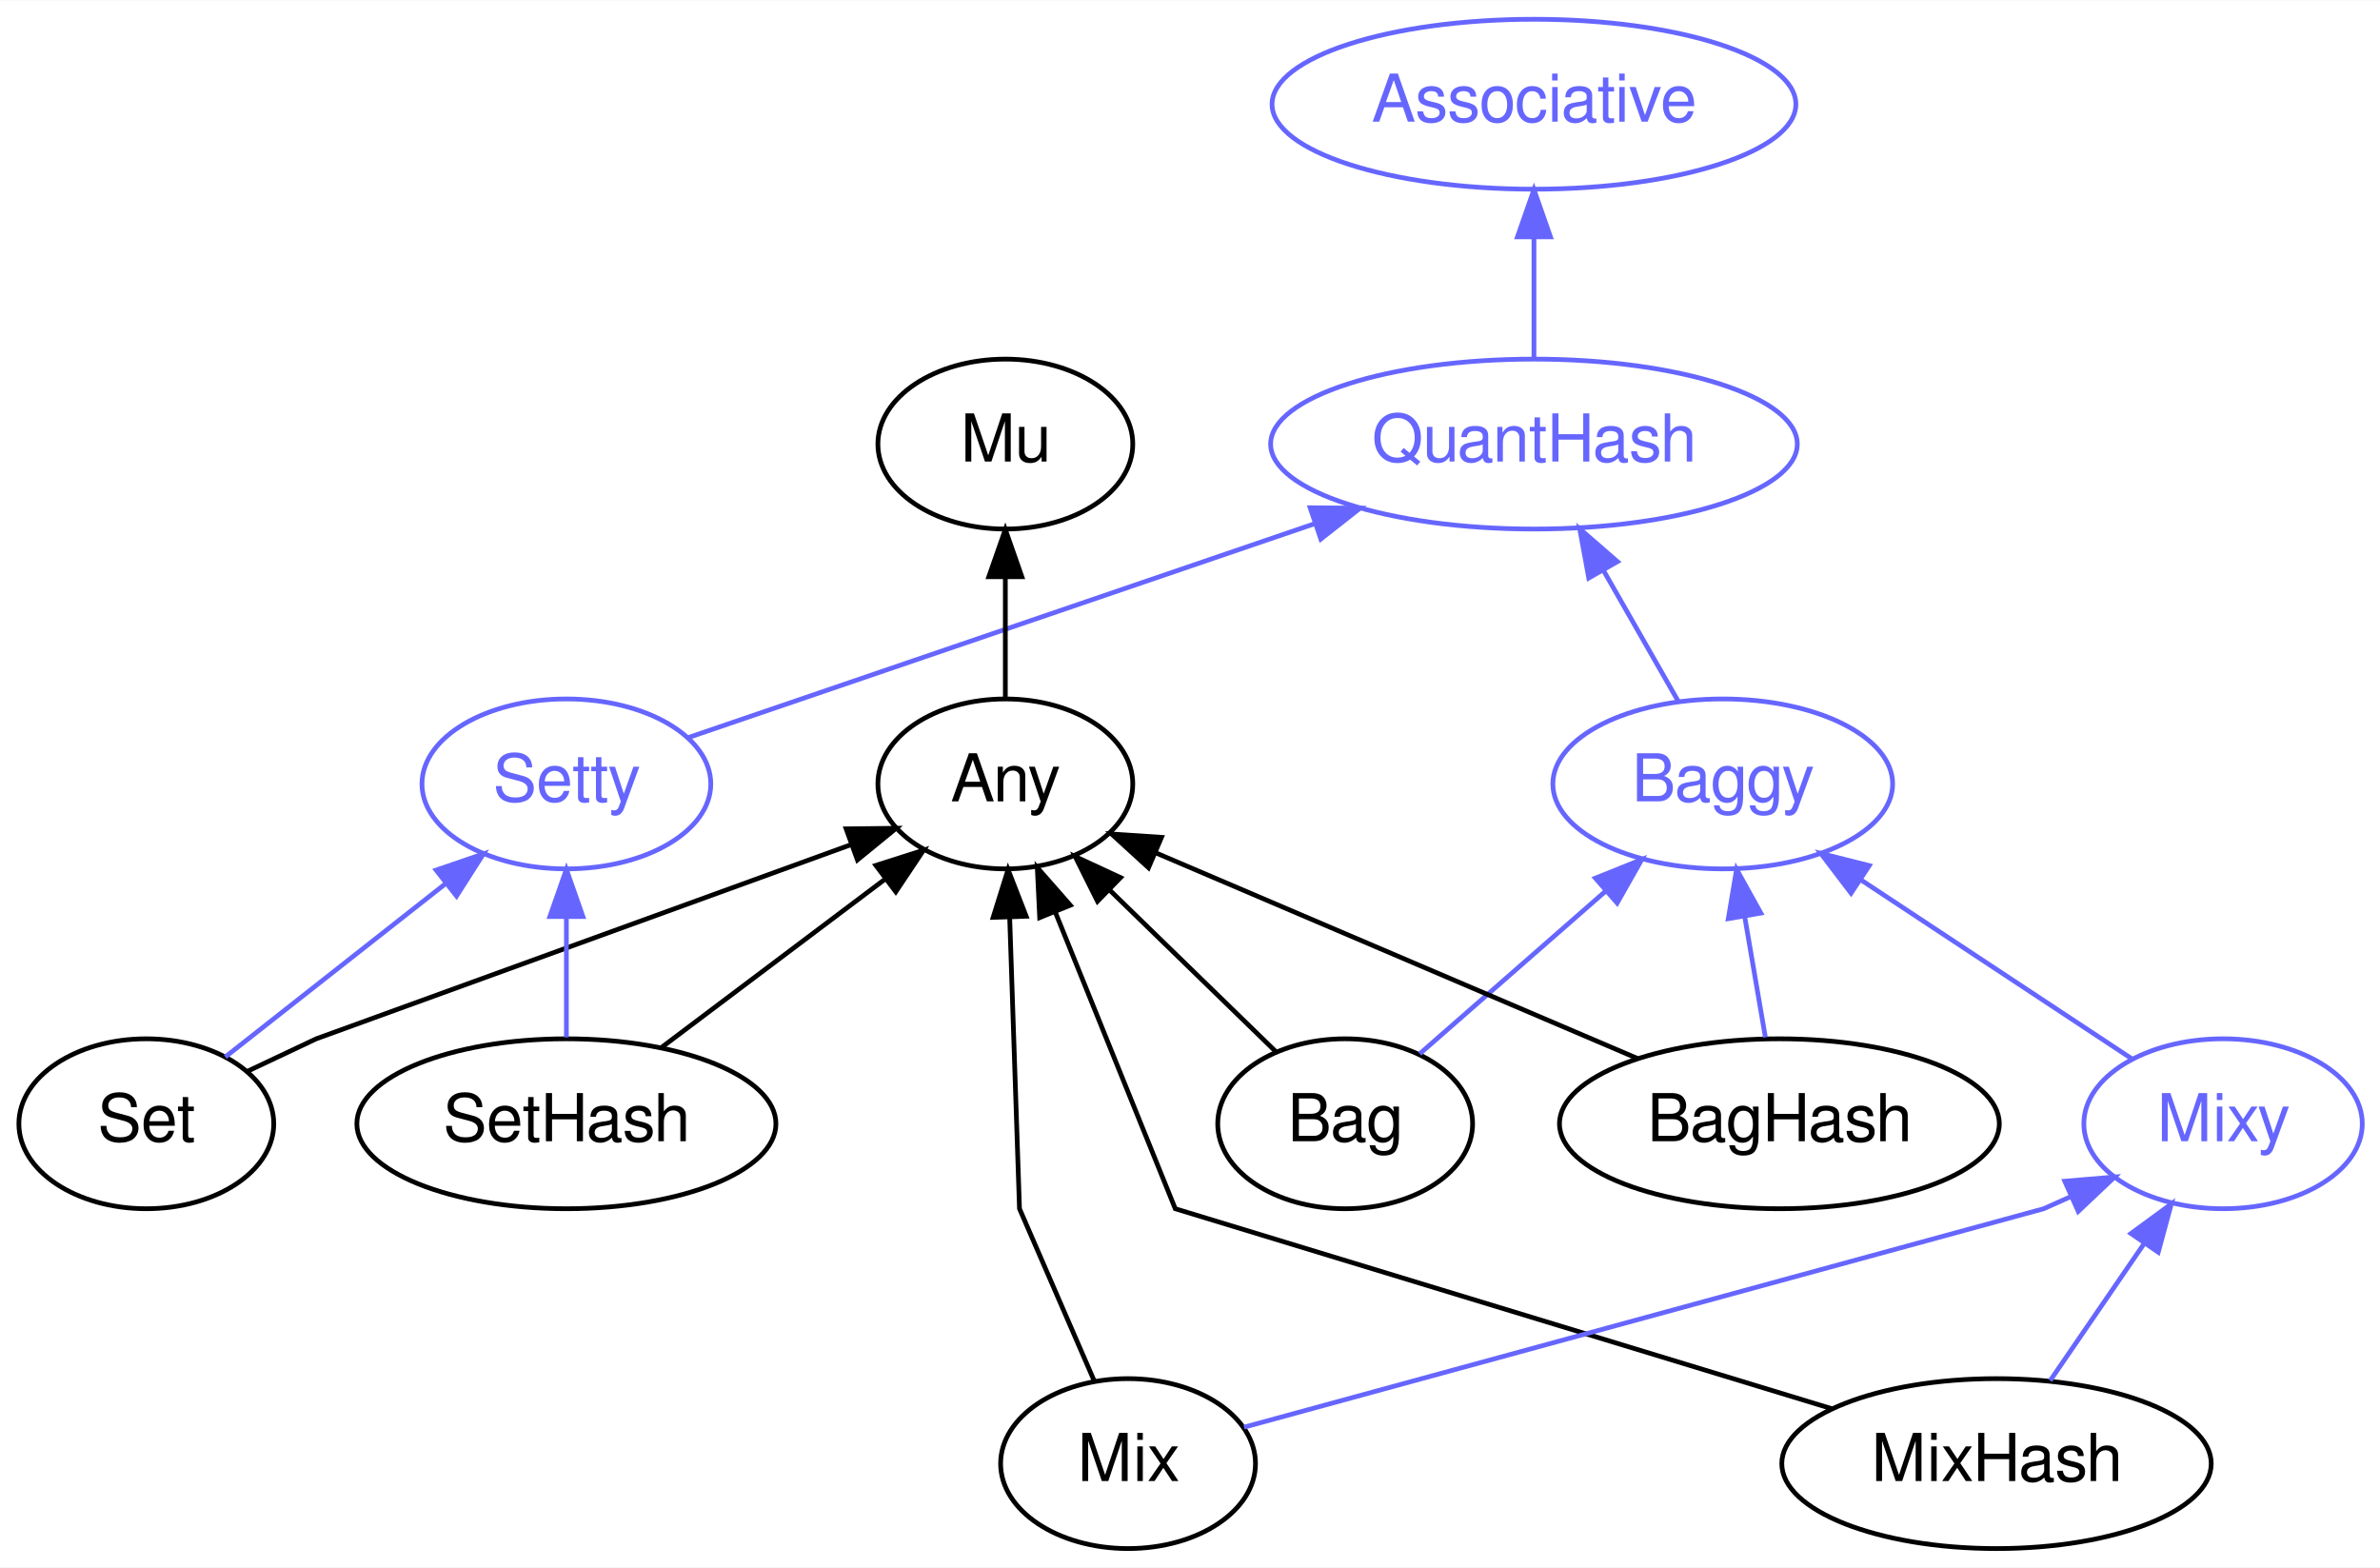
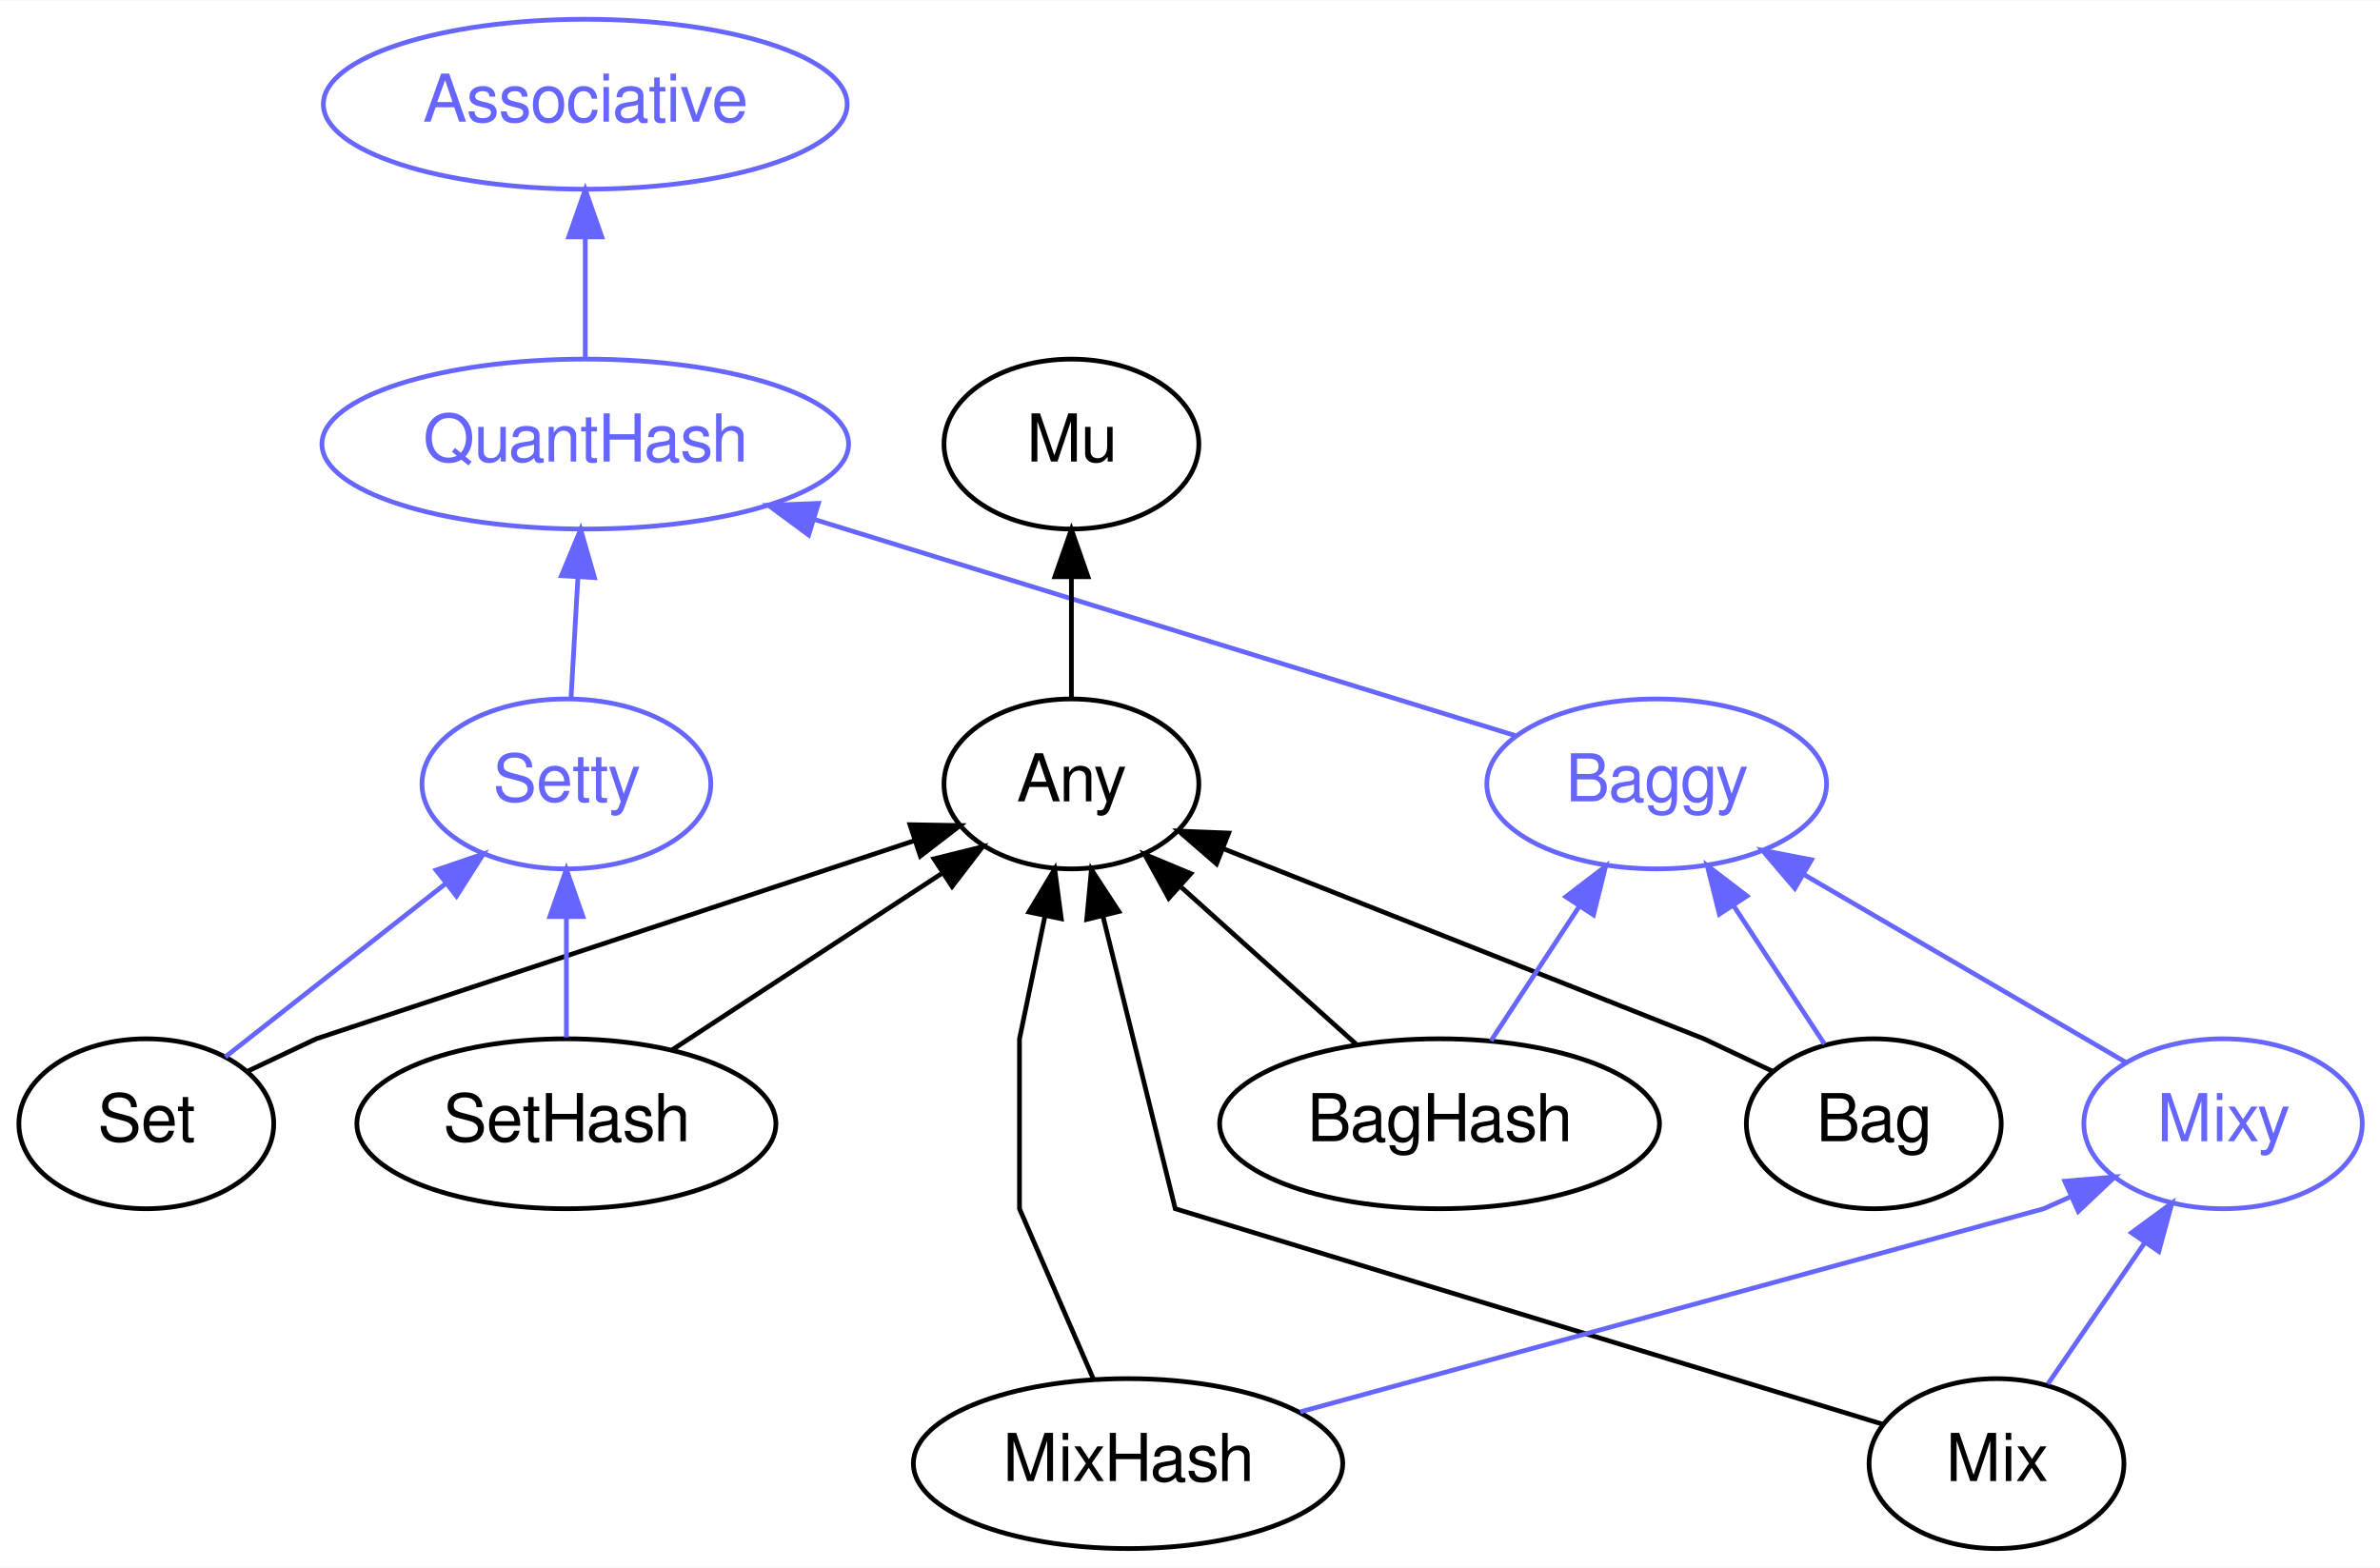
<svg xmlns="http://www.w3.org/2000/svg" xmlns:xlink="http://www.w3.org/1999/xlink" width="504pt" height="332pt" viewBox="0.00 0.00 504.25 332.00">
  <g id="graph0" class="graph" transform="scale(1 1) rotate(0) translate(4 328)">
    <polygon fill="white" stroke="none" points="-4,4 -4,-328 500.247,-328 500.247,4 -4,4" />
    <g id="node1" class="node">
      <g id="a_node1">
        <a xlink:href="/type/QuantHash" xlink:title="QuantHash">
-           <ellipse fill="none" stroke="#6666ff" cx="321" cy="-234" rx="55.79" ry="18" />
-           <text text-anchor="middle" x="321" y="-230.3" font-family="FreeSans" font-size="14.00" fill="#6666ff">QuantHash</text>
+           <ellipse fill="none" stroke="#6666ff" cx="120" cy="-234" rx="55.79" ry="18" />
+           <text text-anchor="middle" x="120" y="-230.3" font-family="FreeSans" font-size="14.00" fill="#6666ff">QuantHash</text>
        </a>
      </g>
    </g>
    <g id="node2" class="node">
      <g id="a_node2">
        <a xlink:href="/type/Associative" xlink:title="Associative">
-           <ellipse fill="none" stroke="#6666ff" cx="321" cy="-306" rx="55.491" ry="18" />
-           <text text-anchor="middle" x="321" y="-302.3" font-family="FreeSans" font-size="14.00" fill="#6666ff">Associative</text>
+           <ellipse fill="none" stroke="#6666ff" cx="120" cy="-306" rx="55.491" ry="18" />
+           <text text-anchor="middle" x="120" y="-302.3" font-family="FreeSans" font-size="14.00" fill="#6666ff">Associative</text>
        </a>
      </g>
    </g>
    <g id="edge8" class="edge">
-       <path fill="none" stroke="#6666ff" d="M321,-252.303C321,-260.017 321,-269.288 321,-277.888" />
-       <polygon fill="#6666ff" stroke="#6666ff" points="317.5,-277.896 321,-287.896 324.5,-277.896 317.5,-277.896" />
+       <path fill="none" stroke="#6666ff" d="M120,-252.303C120,-260.017 120,-269.288 120,-277.888" />
+       <polygon fill="#6666ff" stroke="#6666ff" points="116.5,-277.896 120,-287.896 123.5,-277.896 116.5,-277.896" />
    </g>
    <g id="node3" class="node">
      <g id="a_node3">
-         <a xlink:href="/type/Baggy" xlink:title="Baggy">
-           <ellipse fill="none" stroke="#6666ff" cx="361" cy="-162" rx="35.995" ry="18" />
-           <text text-anchor="middle" x="361" y="-158.3" font-family="FreeSans" font-size="14.00" fill="#6666ff">Baggy</text>
-         </a>
-       </g>
-     </g>
-     <g id="edge9" class="edge">
-       <path fill="none" stroke="#6666ff" d="M351.521,-179.589C346.808,-187.837 341.005,-197.991 335.729,-207.223" />
-       <polygon fill="#6666ff" stroke="#6666ff" points="332.612,-205.625 330.689,-216.044 338.69,-209.098 332.612,-205.625" />
-     </g>
-     <g id="node4" class="node">
-       <g id="a_node4">
        <a xlink:href="/type/Setty" xlink:title="Setty">
          <ellipse fill="none" stroke="#6666ff" cx="116" cy="-162" rx="30.595" ry="18" />
          <text text-anchor="middle" x="116" y="-158.3" font-family="FreeSans" font-size="14.00" fill="#6666ff">Setty</text>
        </a>
      </g>
    </g>
+     <g id="edge9" class="edge">
+       <path fill="none" stroke="#6666ff" d="M116.989,-180.303C117.43,-188.017 117.959,-197.288 118.451,-205.888" />
+       <polygon fill="#6666ff" stroke="#6666ff" points="114.958,-206.112 119.023,-215.896 121.946,-205.712 114.958,-206.112" />
+     </g>
+     <g id="node4" class="node">
+       <g id="a_node4">
+         <a xlink:href="/type/Baggy" xlink:title="Baggy">
+           <ellipse fill="none" stroke="#6666ff" cx="347" cy="-162" rx="35.995" ry="18" />
+           <text text-anchor="middle" x="347" y="-158.3" font-family="FreeSans" font-size="14.00" fill="#6666ff">Baggy</text>
+         </a>
+       </g>
+     </g>
    <g id="edge10" class="edge">
-       <path fill="none" stroke="#6666ff" d="M141.963,-171.866C175.278,-183.241 233.653,-203.174 274.668,-217.179" />
-       <polygon fill="#6666ff" stroke="#6666ff" points="273.582,-220.507 284.176,-220.426 275.844,-213.882 273.582,-220.507" />
+       <path fill="none" stroke="#6666ff" d="M317.324,-172.151C279.48,-183.821 213.547,-204.153 168.39,-218.078" />
+       <polygon fill="#6666ff" stroke="#6666ff" points="167.33,-214.742 158.805,-221.034 169.392,-221.431 167.33,-214.742" />
    </g>
    <g id="node5" class="node">
      <g id="a_node5">
        <a xlink:href="/type/Mu" xlink:title="Mu">
-           <ellipse fill="none" stroke="#000000" cx="209" cy="-234" rx="27" ry="18" />
-           <text text-anchor="middle" x="209" y="-230.3" font-family="FreeSans" font-size="14.00" fill="#000000">Mu</text>
+           <ellipse fill="none" stroke="#000000" cx="223" cy="-234" rx="27" ry="18" />
+           <text text-anchor="middle" x="223" y="-230.3" font-family="FreeSans" font-size="14.00" fill="#000000">Mu</text>
        </a>
      </g>
    </g>
    <g id="node6" class="node">
      <g id="a_node6">
        <a xlink:href="/type/Any" xlink:title="Any">
-           <ellipse fill="none" stroke="#000000" cx="209" cy="-162" rx="27" ry="18" />
-           <text text-anchor="middle" x="209" y="-158.3" font-family="FreeSans" font-size="14.00" fill="#000000">Any</text>
+           <ellipse fill="none" stroke="#000000" cx="223" cy="-162" rx="27" ry="18" />
+           <text text-anchor="middle" x="223" y="-158.3" font-family="FreeSans" font-size="14.00" fill="#000000">Any</text>
        </a>
      </g>
    </g>
    <g id="edge1" class="edge">
-       <path fill="none" stroke="#000000" d="M209,-180.303C209,-188.017 209,-197.288 209,-205.888" />
-       <polygon fill="#000000" stroke="#000000" points="205.5,-205.896 209,-215.896 212.5,-205.896 205.5,-205.896" />
+       <path fill="none" stroke="#000000" d="M223,-180.303C223,-188.017 223,-197.288 223,-205.888" />
+       <polygon fill="#000000" stroke="#000000" points="219.5,-205.896 223,-215.896 226.5,-205.896 219.5,-205.896" />
    </g>
    <g id="node7" class="node">
      <g id="a_node7">
-         <a xlink:href="/type/Bag" xlink:title="Bag">
-           <ellipse fill="none" stroke="#000000" cx="281" cy="-90" rx="27" ry="18" />
-           <text text-anchor="middle" x="281" y="-86.3" font-family="FreeSans" font-size="14.00" fill="#000000">Bag</text>
+         <a xlink:href="/type/Set" xlink:title="Set">
+           <ellipse fill="none" stroke="#000000" cx="27" cy="-90" rx="27" ry="18" />
+           <text text-anchor="middle" x="27" y="-86.3" font-family="FreeSans" font-size="14.00" fill="#000000">Set</text>
        </a>
      </g>
    </g>
    <g id="edge11" class="edge">
-       <path fill="none" stroke="#6666ff" d="M296.805,-104.83C308.043,-114.663 323.361,-128.066 336.216,-139.314" />
-       <polygon fill="#6666ff" stroke="#6666ff" points="334.012,-142.036 343.843,-145.987 338.622,-136.768 334.012,-142.036" />
+       <path fill="none" stroke="#6666ff" d="M43.74,-104.166C56.911,-114.525 75.483,-129.133 90.501,-140.945" />
+       <polygon fill="#6666ff" stroke="#6666ff" points="88.398,-143.743 98.421,-147.174 92.725,-138.241 88.398,-143.743" />
    </g>
    <g id="edge2" class="edge">
-       <path fill="none" stroke="#000000" d="M266.43,-105.166C256.25,-115.062 242.476,-128.454 230.969,-139.641" />
-       <polygon fill="#000000" stroke="#000000" points="228.526,-137.135 223.796,-146.615 233.405,-142.154 228.526,-137.135" />
+       <path fill="none" stroke="#000000" d="M48.357,-101.085C56.109,-104.746 63,-108 63,-108 63,-108 142.752,-134.418 189.644,-149.951" />
+       <polygon fill="#000000" stroke="#000000" points="188.798,-153.358 199.391,-153.18 190.999,-146.713 188.798,-153.358" />
    </g>
    <g id="node8" class="node">
      <g id="a_node8">
+         <a xlink:href="/type/SetHash" xlink:title="SetHash">
+           <ellipse fill="none" stroke="#000000" cx="116" cy="-90" rx="44.393" ry="18" />
+           <text text-anchor="middle" x="116" y="-86.3" font-family="FreeSans" font-size="14.00" fill="#000000">SetHash</text>
+         </a>
+       </g>
+     </g>
+     <g id="edge12" class="edge">
+       <path fill="none" stroke="#6666ff" d="M116,-108.303C116,-116.017 116,-125.288 116,-133.888" />
+       <polygon fill="#6666ff" stroke="#6666ff" points="112.5,-133.896 116,-143.896 119.5,-133.896 112.5,-133.896" />
+     </g>
+     <g id="edge3" class="edge">
+       <path fill="none" stroke="#000000" d="M138.431,-105.674C155.025,-116.531 177.723,-131.38 195.426,-142.961" />
+       <polygon fill="#000000" stroke="#000000" points="193.885,-146.135 204.17,-148.681 197.717,-140.278 193.885,-146.135" />
+     </g>
+     <g id="node9" class="node">
+       <g id="a_node9">
        <a xlink:href="/type/Mixy" xlink:title="Mixy">
          <ellipse fill="none" stroke="#6666ff" cx="467" cy="-90" rx="29.497" ry="18" />
          <text text-anchor="middle" x="467" y="-86.3" font-family="FreeSans" font-size="14.00" fill="#6666ff">Mixy</text>
        </a>
      </g>
    </g>
-     <g id="edge12" class="edge">
-       <path fill="none" stroke="#6666ff" d="M447.558,-103.839C431.533,-114.422 408.554,-129.597 390.299,-141.652" />
-       <polygon fill="#6666ff" stroke="#6666ff" points="388.184,-138.854 381.768,-147.285 392.042,-144.695 388.184,-138.854" />
-     </g>
-     <g id="node9" class="node">
-       <g id="a_node9">
-         <a xlink:href="/type/BagHash" xlink:title="BagHash">
-           <ellipse fill="none" stroke="#000000" cx="373" cy="-90" rx="46.593" ry="18" />
-           <text text-anchor="middle" x="373" y="-86.3" font-family="FreeSans" font-size="14.00" fill="#000000">BagHash</text>
-         </a>
-       </g>
-     </g>
    <g id="edge13" class="edge">
-       <path fill="none" stroke="#6666ff" d="M370.034,-108.303C368.711,-116.017 367.122,-125.288 365.648,-133.888" />
-       <polygon fill="#6666ff" stroke="#6666ff" points="362.172,-133.448 363.932,-143.896 369.072,-134.631 362.172,-133.448" />
-     </g>
-     <g id="edge3" class="edge">
-       <path fill="none" stroke="#000000" d="M342.92,-103.839C314.008,-116.179 270.468,-134.764 240.946,-147.364" />
-       <polygon fill="#000000" stroke="#000000" points="239.336,-144.246 231.513,-151.391 242.084,-150.684 239.336,-144.246" />
+       <path fill="none" stroke="#6666ff" d="M446.371,-103.033C427.608,-113.979 399.648,-130.289 378.162,-142.822" />
+       <polygon fill="#6666ff" stroke="#6666ff" points="376.269,-139.874 369.395,-147.936 379.797,-145.921 376.269,-139.874" />
    </g>
    <g id="node10" class="node">
      <g id="a_node10">
-         <a xlink:href="/type/Set" xlink:title="Set">
-           <ellipse fill="none" stroke="#000000" cx="27" cy="-90" rx="27" ry="18" />
-           <text text-anchor="middle" x="27" y="-86.3" font-family="FreeSans" font-size="14.00" fill="#000000">Set</text>
+         <a xlink:href="/type/Bag" xlink:title="Bag">
+           <ellipse fill="none" stroke="#000000" cx="393" cy="-90" rx="27" ry="18" />
+           <text text-anchor="middle" x="393" y="-86.3" font-family="FreeSans" font-size="14.00" fill="#000000">Bag</text>
        </a>
      </g>
    </g>
    <g id="edge14" class="edge">
-       <path fill="none" stroke="#6666ff" d="M43.74,-104.166C56.911,-114.525 75.483,-129.133 90.501,-140.945" />
-       <polygon fill="#6666ff" stroke="#6666ff" points="88.398,-143.743 98.421,-147.174 92.725,-138.241 88.398,-143.743" />
+       <path fill="none" stroke="#6666ff" d="M382.562,-106.884C376.879,-115.531 369.721,-126.425 363.319,-136.167" />
+       <polygon fill="#6666ff" stroke="#6666ff" points="360.283,-134.414 357.716,-144.693 366.133,-138.258 360.283,-134.414" />
    </g>
    <g id="edge4" class="edge">
-       <path fill="none" stroke="#000000" d="M48.357,-101.085C56.109,-104.746 63,-108 63,-108 63,-108 133.317,-133.526 176.352,-149.148" />
-       <polygon fill="#000000" stroke="#000000" points="175.272,-152.48 185.866,-152.602 177.66,-145.9 175.272,-152.48" />
+       <path fill="none" stroke="#000000" d="M371.643,-101.085C363.891,-104.746 357,-108 357,-108 357,-108 294.928,-132.551 255.278,-148.234" />
+       <polygon fill="#000000" stroke="#000000" points="253.743,-145.077 245.731,-152.009 256.318,-151.586 253.743,-145.077" />
    </g>
    <g id="node11" class="node">
      <g id="a_node11">
-         <a xlink:href="/type/SetHash" xlink:title="SetHash">
-           <ellipse fill="none" stroke="#000000" cx="116" cy="-90" rx="44.393" ry="18" />
-           <text text-anchor="middle" x="116" y="-86.3" font-family="FreeSans" font-size="14.00" fill="#000000">SetHash</text>
+         <a xlink:href="/type/BagHash" xlink:title="BagHash">
+           <ellipse fill="none" stroke="#000000" cx="301" cy="-90" rx="46.593" ry="18" />
+           <text text-anchor="middle" x="301" y="-86.3" font-family="FreeSans" font-size="14.00" fill="#000000">BagHash</text>
        </a>
      </g>
    </g>
    <g id="edge15" class="edge">
-       <path fill="none" stroke="#6666ff" d="M116,-108.303C116,-116.017 116,-125.288 116,-133.888" />
-       <polygon fill="#6666ff" stroke="#6666ff" points="112.5,-133.896 116,-143.896 119.5,-133.896 112.5,-133.896" />
+       <path fill="none" stroke="#6666ff" d="M311.901,-107.589C317.458,-116.045 324.332,-126.506 330.52,-135.922" />
+       <polygon fill="#6666ff" stroke="#6666ff" points="327.76,-138.095 336.177,-144.53 333.61,-134.251 327.76,-138.095" />
    </g>
    <g id="edge5" class="edge">
-       <path fill="none" stroke="#000000" d="M136.18,-106.189C150.023,-116.609 168.508,-130.522 183.389,-141.723" />
-       <polygon fill="#000000" stroke="#000000" points="181.578,-144.741 191.673,-147.958 185.788,-139.148 181.578,-144.741" />
+       <path fill="none" stroke="#000000" d="M283.301,-106.884C272.345,-116.716 258.153,-129.452 246.291,-140.098" />
+       <polygon fill="#000000" stroke="#000000" points="243.623,-137.789 238.518,-147.073 248.298,-142.999 243.623,-137.789" />
    </g>
    <g id="node12" class="node">
      <g id="a_node12">
-         <a xlink:href="/type/MixHash" xlink:title="MixHash">
-           <ellipse fill="none" stroke="#000000" cx="419" cy="-18" rx="45.492" ry="18" />
-           <text text-anchor="middle" x="419" y="-14.3" font-family="FreeSans" font-size="14.00" fill="#000000">MixHash</text>
+         <a xlink:href="/type/Mix" xlink:title="Mix">
+           <ellipse fill="none" stroke="#000000" cx="419" cy="-18" rx="27" ry="18" />
+           <text text-anchor="middle" x="419" y="-14.3" font-family="FreeSans" font-size="14.00" fill="#000000">Mix</text>
        </a>
      </g>
    </g>
    <g id="edge6" class="edge">
-       <path fill="none" stroke="#000000" d="M384.207,-29.598C333.429,-45.065 245,-72 245,-72 245,-72 230.218,-108.545 219.598,-134.799" />
-       <polygon fill="#000000" stroke="#000000" points="216.277,-133.677 215.771,-144.26 222.766,-136.302 216.277,-133.677" />
+       <path fill="none" stroke="#000000" d="M394.806,-26.369C346.996,-40.932 245,-72 245,-72 245,-72 236.142,-107.833 229.668,-134.025" />
+       <polygon fill="#000000" stroke="#000000" points="226.244,-133.292 227.242,-143.84 233.039,-134.972 226.244,-133.292" />
    </g>
    <g id="edge16" class="edge">
-       <path fill="none" stroke="#6666ff" d="M430.375,-35.589C436.318,-44.256 443.706,-55.029 450.285,-64.625" />
-       <polygon fill="#6666ff" stroke="#6666ff" points="447.495,-66.744 456.037,-73.012 453.268,-62.785 447.495,-66.744" />
+       <path fill="none" stroke="#6666ff" d="M429.892,-34.884C435.968,-43.745 443.66,-54.963 450.464,-64.885" />
+       <polygon fill="#6666ff" stroke="#6666ff" points="447.609,-66.911 456.151,-73.179 453.382,-62.952 447.609,-66.911" />
    </g>
    <g id="node13" class="node">
      <g id="a_node13">
-         <a xlink:href="/type/Mix" xlink:title="Mix">
-           <ellipse fill="none" stroke="#000000" cx="235" cy="-18" rx="27" ry="18" />
-           <text text-anchor="middle" x="235" y="-14.3" font-family="FreeSans" font-size="14.00" fill="#000000">Mix</text>
+         <a xlink:href="/type/MixHash" xlink:title="MixHash">
+           <ellipse fill="none" stroke="#000000" cx="235" cy="-18" rx="45.492" ry="18" />
+           <text text-anchor="middle" x="235" y="-14.3" font-family="FreeSans" font-size="14.00" fill="#000000">MixHash</text>
        </a>
      </g>
    </g>
    <g id="edge7" class="edge">
-       <path fill="none" stroke="#000000" d="M227.849,-35.479C221.097,-51.037 212,-72 212,-72 212,-72 210.803,-107.517 209.921,-133.677" />
-       <polygon fill="#000000" stroke="#000000" points="206.417,-133.728 209.578,-143.84 213.413,-133.964 206.417,-133.728" />
+       <path fill="none" stroke="#000000" d="M227.723,-35.77C220.984,-51.297 212,-72 212,-72 212,-72 212,-108 212,-108 212,-108 214.695,-120.983 217.416,-134.097" />
+       <polygon fill="#000000" stroke="#000000" points="214,-134.859 219.459,-143.939 220.854,-133.436 214,-134.859" />
    </g>
    <g id="edge17" class="edge">
-       <path fill="none" stroke="#6666ff" d="M259.57,-25.712C311.773,-39.974 429,-72 429,-72 429,-72 431.345,-73.049 434.87,-74.626" />
+       <path fill="none" stroke="#6666ff" d="M271.49,-28.969C327.687,-44.322 429,-72 429,-72 429,-72 431.345,-73.049 434.87,-74.626" />
      <polygon fill="#6666ff" stroke="#6666ff" points="433.461,-77.83 444.019,-78.719 436.32,-71.44 433.461,-77.83" />
    </g>
  </g>
</svg>
